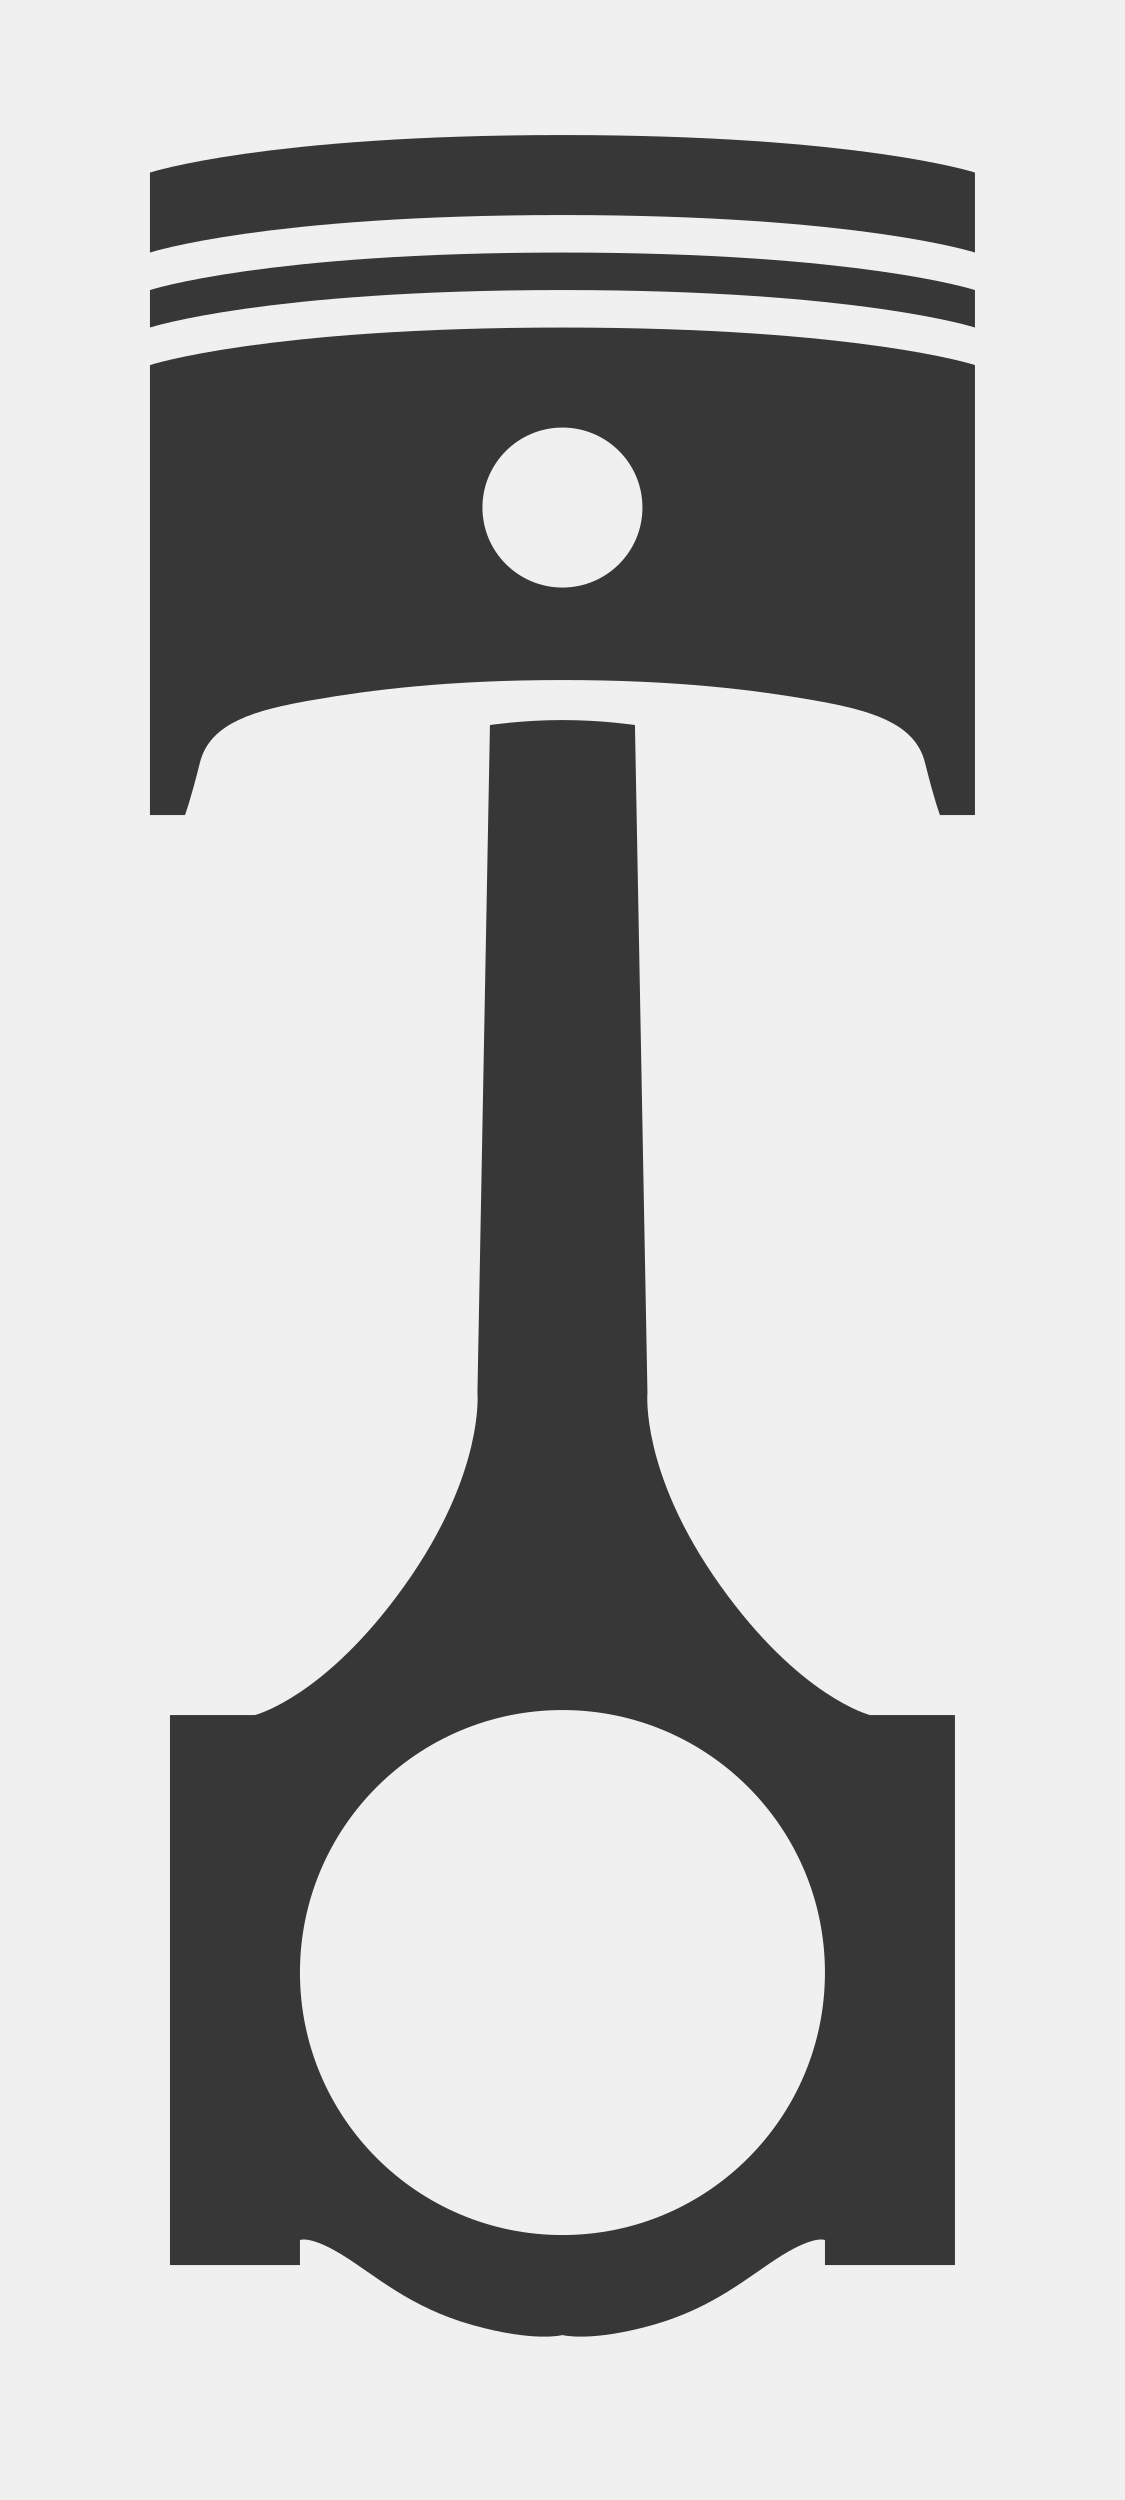
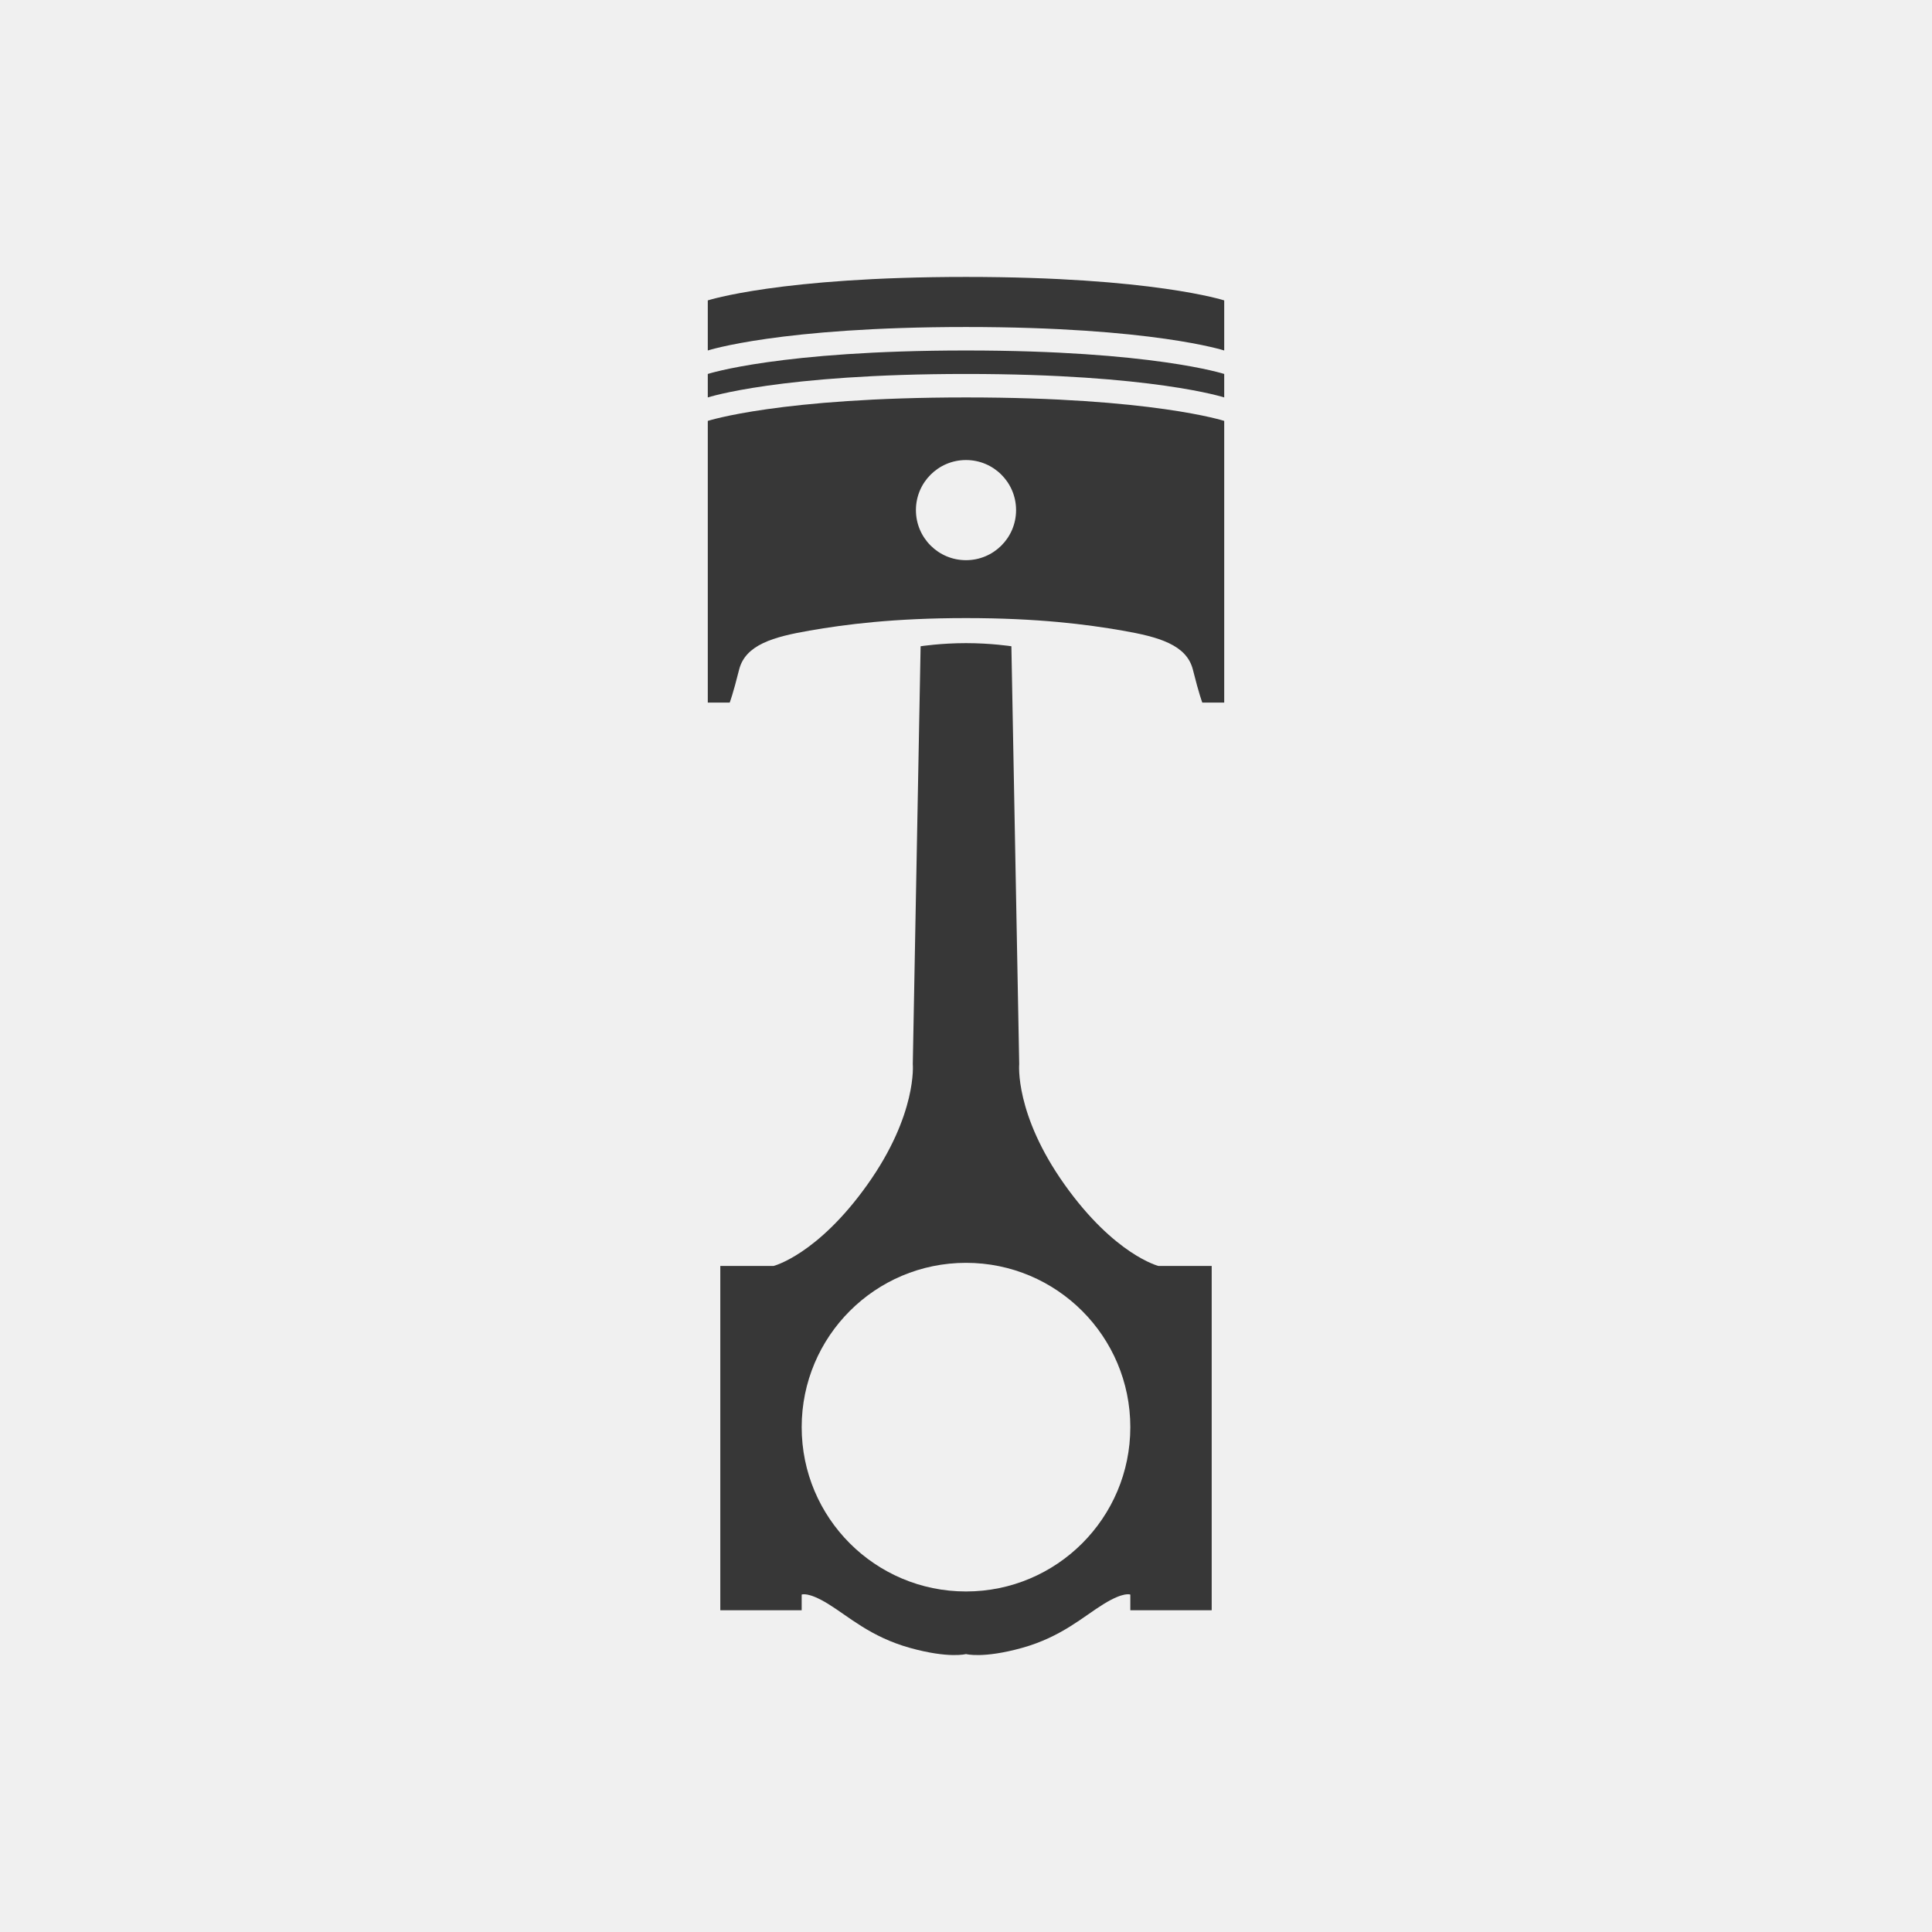
- <svg xmlns="http://www.w3.org/2000/svg" width="450" height="1000" version="1.1" id="svg18">
+ <svg xmlns="http://www.w3.org/2000/svg" width="1000" height="1000" version="1.1" id="svg18">
  <defs id="defs22" />
  <mask id="_1">
    <g id="g14">
-       <path d="M 0,0 450,0 450,1000 0,1000 0,0 Z" style="stroke:none; fill:white" id="path10" />
-       <path d="M 329.979,789.021 C 329.979,847.011 282.969,894.021 224.979,894.021 C 166.989,894.021 119.979,847.011 119.979,789.021 C 119.979,731.031 166.989,684.021 224.979,684.021 C 282.969,684.021 329.979,731.031 329.979,789.021 Z M 256.979,203.021 C 256.979,220.694 242.652,235.021 224.979,235.021 C 207.306,235.021 192.979,220.694 192.979,203.021 C 192.979,185.348 207.306,171.021 224.979,171.021 C 242.652,171.021 256.979,185.348 256.979,203.021 Z" style="stroke:none; fill:black" fill-rule="nonzero" id="path12" />
+       <path d="M 0,0 H 450 V 1000 H 0 Z" style="fill:#ffffff;stroke:none" id="path10" />
+       <path d="m 329.979,789.021 c 0,57.99 -47.01,105 -105,105 -57.99,0 -105,-47.01 -105,-105 0,-57.99 47.01,-105 105,-105 57.99,0 105,47.01 105,105 z M 256.979,203.021 c 0,17.673 -14.327,32 -32,32 -17.673,0 -32,-14.327 -32,-32 0,-17.673 14.327,-32 32,-32 17.673,0 32,14.327 32,32 z" style="fill:#000000;fill-rule:nonzero;stroke:none" id="path12" />
    </g>
  </mask>
-   <path d="M 195.979,290.021 C 195.979,290.021 190.979,557.021 190.979,557.021 C 190.979,557.021 193.979,589.021 161.979,634.021 C 129.979,679.021 101.979,686.021 101.979,686.021 C 101.979,686.021 67.979,686.021 67.979,686.021 C 67.979,686.021 67.979,906.021 67.979,906.021 C 67.979,906.021 119.979,906.021 119.979,906.021 C 119.979,906.021 119.979,896.021 119.979,896.021 C 119.979,896.021 123.979,894.021 136.979,902.021 C 149.979,910.021 163.979,923.021 188.979,930.021 C 213.979,937.021 224.979,934.021 224.979,934.021 C 224.979,934.021 235.979,937.021 260.979,930.021 C 285.979,923.021 299.979,910.021 312.979,902.021 C 325.979,894.021 329.979,896.021 329.979,896.021 C 329.979,896.021 329.979,906.021 329.979,906.021 C 329.979,906.021 381.979,906.021 381.979,906.021 C 381.979,906.021 381.979,686.021 381.979,686.021 C 381.979,686.021 347.979,686.021 347.979,686.021 C 347.979,686.021 319.979,679.021 287.979,634.021 C 255.979,589.021 258.979,557.021 258.979,557.021 C 258.979,557.021 253.979,290.021 253.979,290.021 C 253.979,290.021 240.979,288.021 224.979,288.021 C 208.979,288.021 195.979,290.021 195.979,290.021 Z M 59.979,101.021 C 59.979,101.021 59.979,69.021 59.979,69.021 C 59.979,69.021 105.979,54.021 224.979,54.021 C 343.979,54.021 389.979,69.021 389.979,69.021 C 389.979,69.021 389.979,101.021 389.979,101.021 C 389.979,101.021 343.979,86.021 224.979,86.021 C 105.979,86.021 59.979,101.021 59.979,101.021 Z M 59.979,131.021 C 59.979,131.021 59.979,116.021 59.979,116.021 C 59.979,116.021 105.979,101.021 224.979,101.021 C 343.979,101.021 389.979,116.021 389.979,116.021 C 389.979,116.021 389.979,131.021 389.979,131.021 C 389.979,131.021 343.979,116.021 224.979,116.021 C 105.979,116.021 59.979,131.021 59.979,131.021 Z M 124.979,280.021 C 101.979,284.021 83.979,289.021 79.979,305.021 C 75.979,321.021 73.979,326.021 73.979,326.021 C 73.979,326.021 59.979,326.021 59.979,326.021 C 59.979,326.021 59.979,146.021 59.979,146.021 C 59.979,146.021 105.979,131.021 224.979,131.021 C 343.979,131.021 389.979,146.021 389.979,146.021 C 389.979,146.021 389.979,326.021 389.979,326.021 C 389.979,326.021 375.979,326.021 375.979,326.021 C 375.979,326.021 373.979,321.021 369.979,305.021 C 365.979,289.021 347.979,284.021 324.979,280.021 C 301.979,276.021 270.979,272.021 224.979,272.021 C 178.979,272.021 147.979,276.021 124.979,280.021 Z" fill-rule="nonzero" mask="url(#_1)" style="stroke: none; fill: rgb(55, 55, 55)" id="Piston copy 7" />
+   <g id="g3770" transform="matrix(0.81,0,0,0.81,317.7669,99.58432)">
+     <path id="Piston copy 7" style="fill:#373737;fill-rule:nonzero;stroke:none" mask="url(#_1)" d="m 195.979,290.021 c 0,0 -5,267 -5,267 0,0 3,32 -29,77 -32,45 -60,52 -60,52 0,0 -34,0 -34,0 0,0 0,220 0,220 0,0 52,0 52,0 0,0 0,-10 0,-10 0,0 4,-2 17,6 13,8 27,21 52,28 25,7 36,4 36,4 0,0 11,3 36,-4 25,-7 39,-20 52,-28 13,-8 17,-6 17,-6 0,0 0,10 0,10 0,0 52,0 52,0 0,0 0,-220 0,-220 0,0 -34,0 -34,0 0,0 -28,-7 -60,-52 -32,-45 -29,-77 -29,-77 0,0 -5,-267 -5,-267 0,0 -13,-2 -29,-2 -16,0 -29,2 -29,2 z M 59.979,101.021 c 0,0 0,-32 0,-32 0,0 46,-15 165,-15 119,0 165,15 165,15 0,0 0,32 0,32 0,0 -46,-15 -165,-15 -119,0 -165,15 -165,15 z m 0,30 c 0,0 0,-15 0,-15 0,0 46,-15 165,-15 119,0 165,15 165,15 0,0 0,15 0,15 0,0 -46,-15 -165,-15 -119,0 -165,15 -165,15 z m 65,149 c -23,4 -41,9 -45,25 -4,16 -6,21 -6,21 0,0 -14,0 -14,0 0,0 0,-180 0,-180 0,0 46,-15 165,-15 119,0 165,15 165,15 0,0 0,180 0,180 0,0 -14,0 -14,0 0,0 -2,-5 -6,-21 -4,-16 -22,-21 -45,-25 -23,-4 -54,-8 -100,-8 -46,0 -77,4 -100,8 z" />
+   </g>
</svg>
